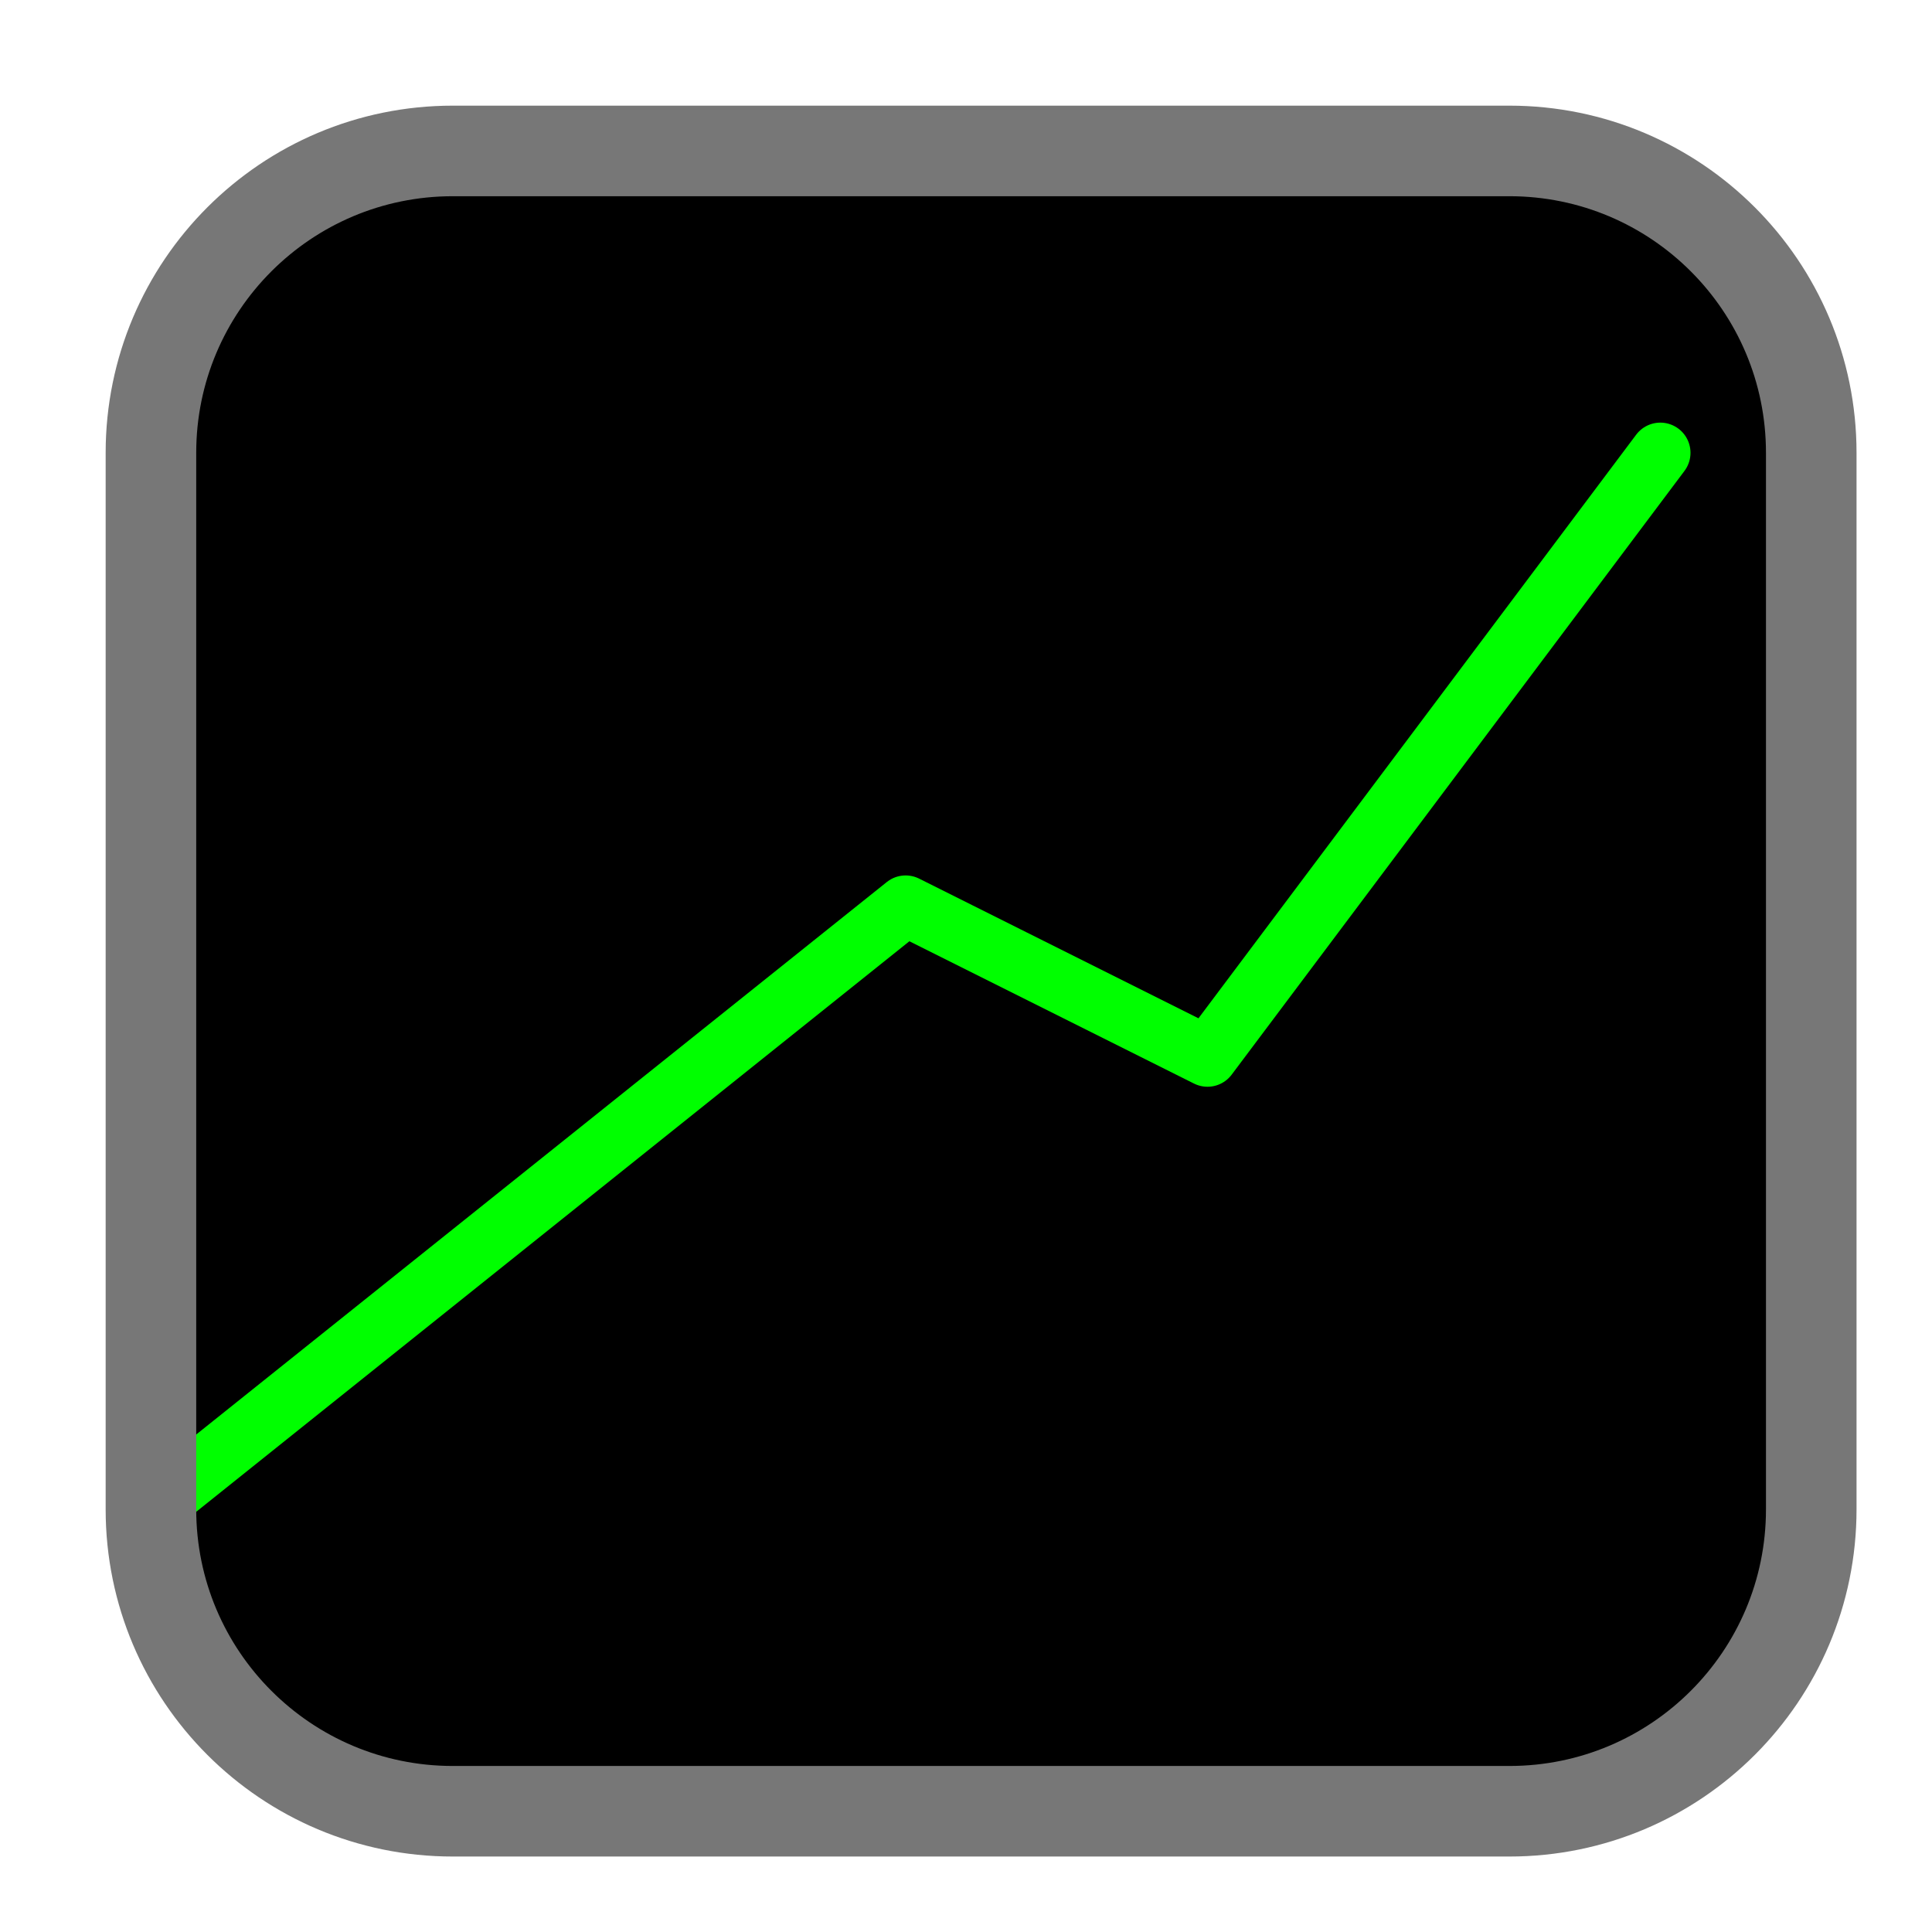
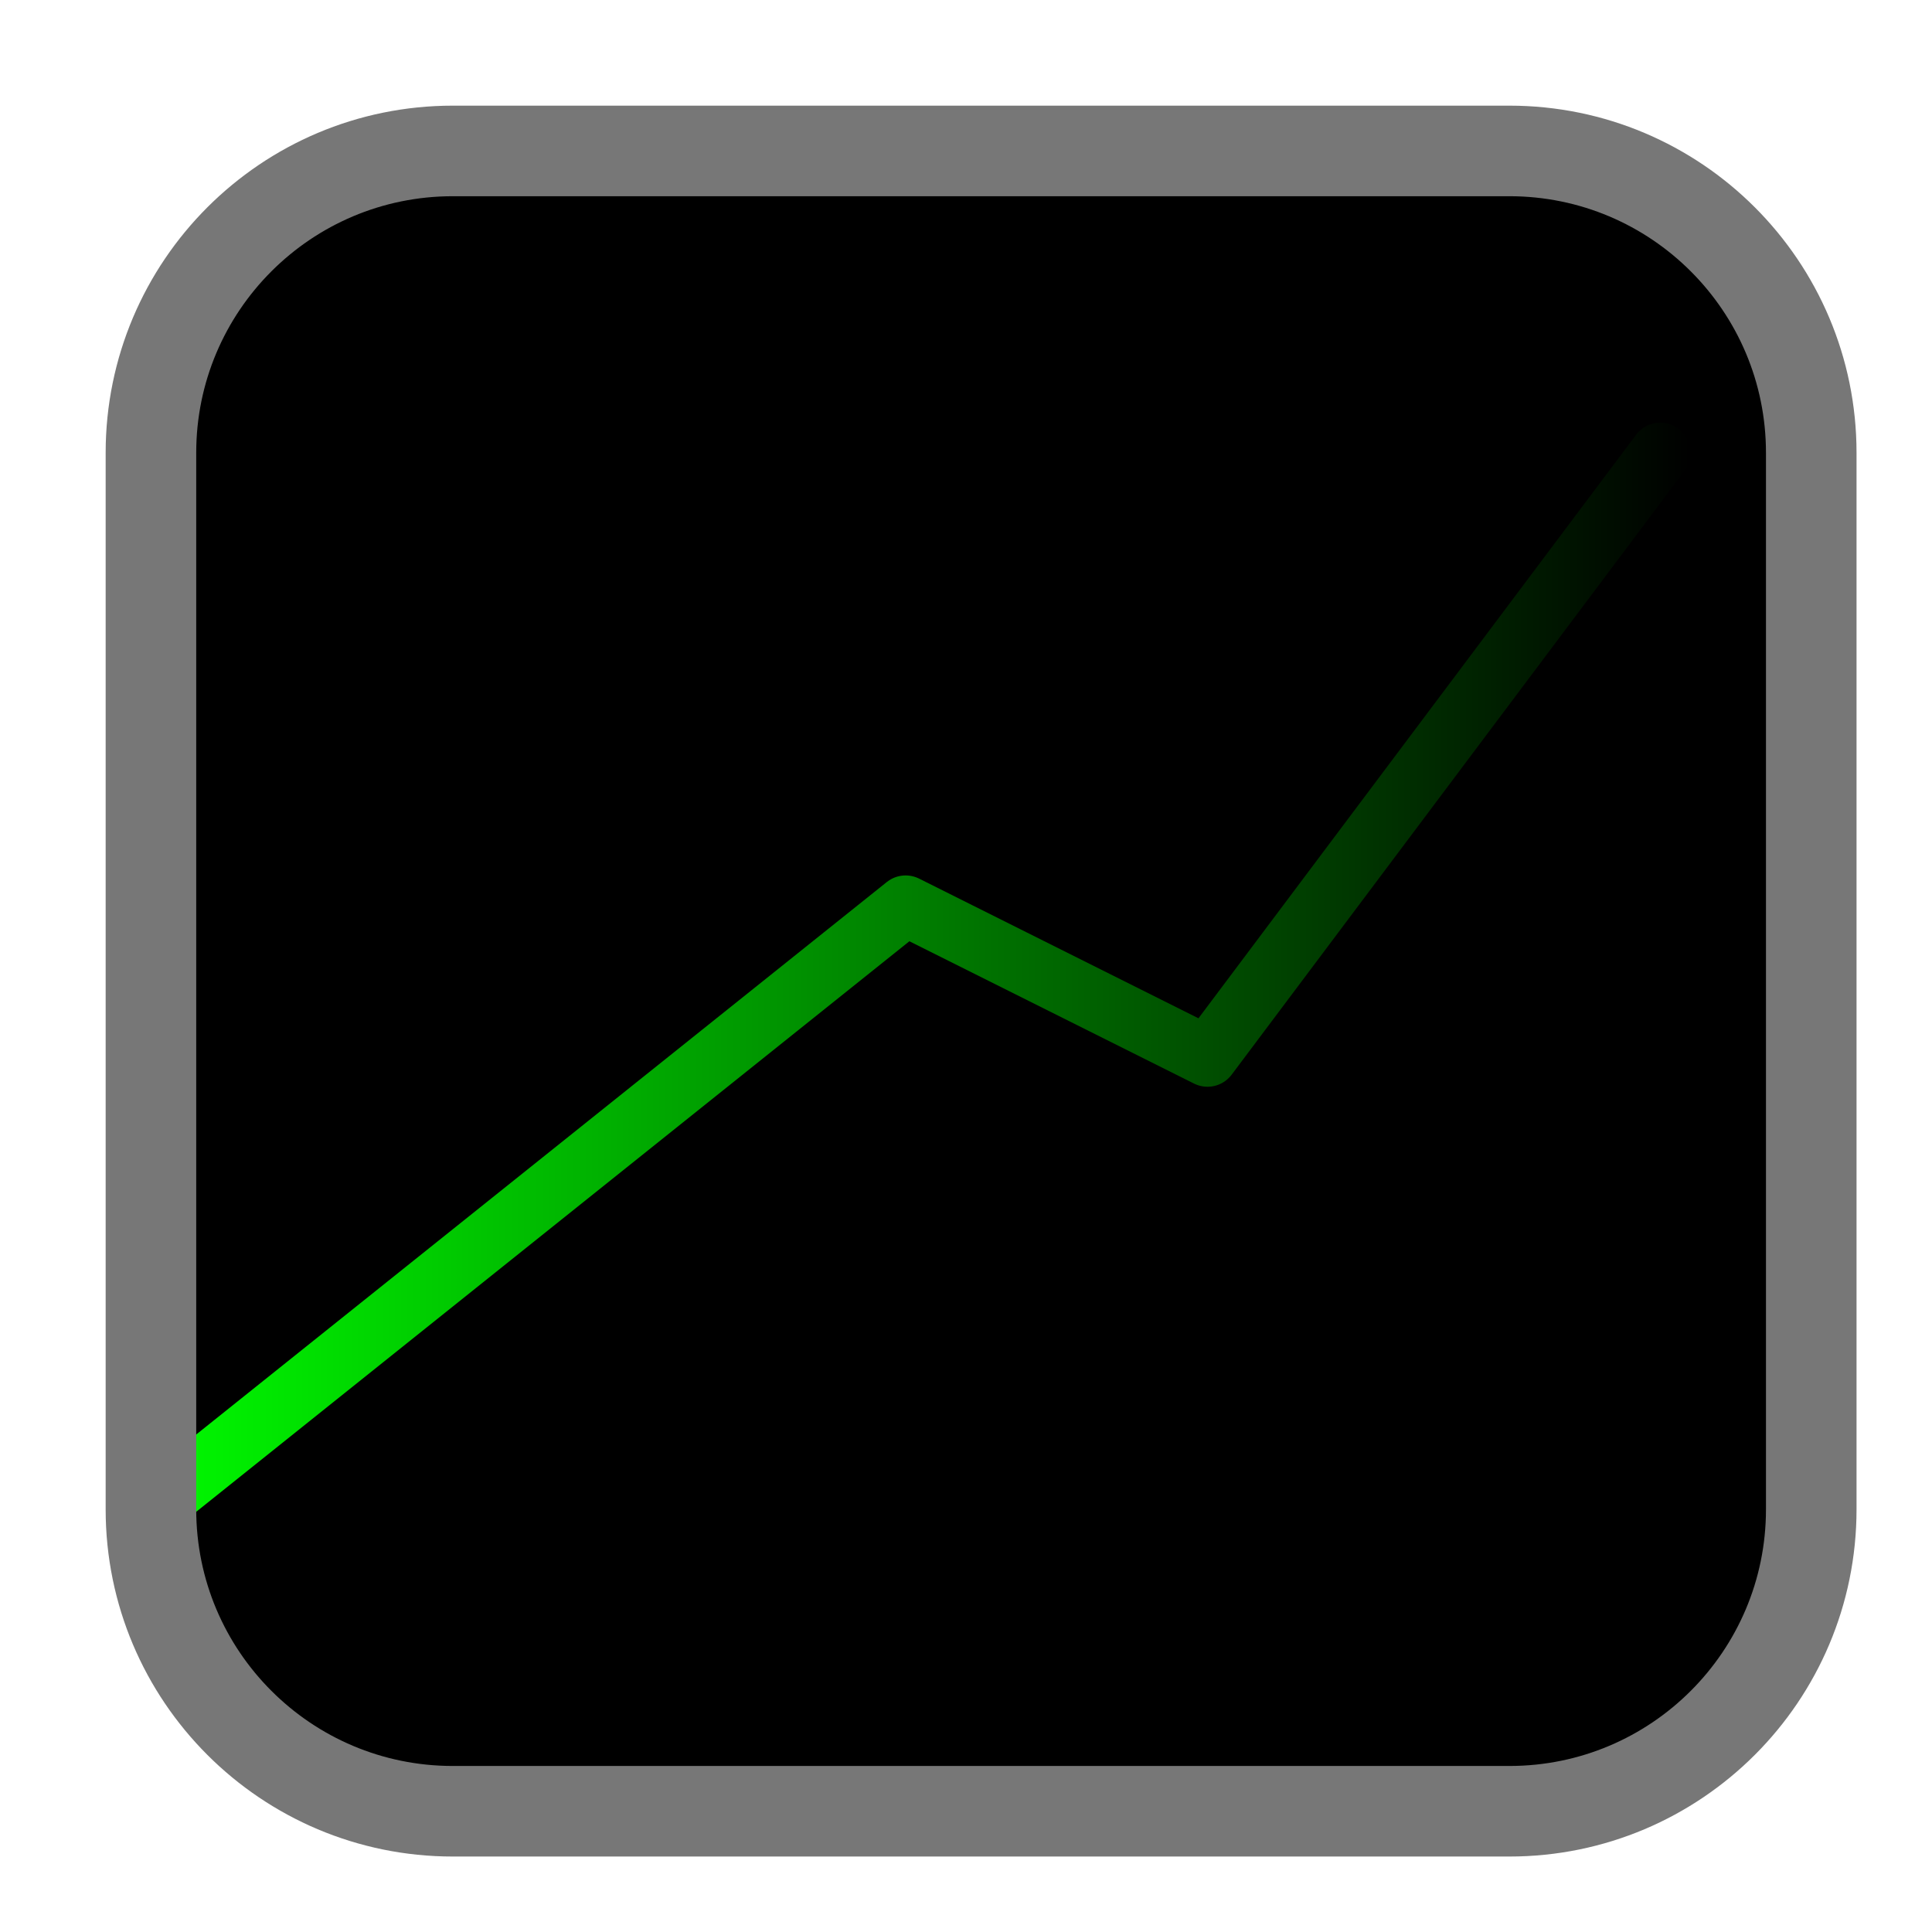
- <svg xmlns="http://www.w3.org/2000/svg" viewBox="0 0 64 64">
-   <rect x="5" y="5" width="55" height="55" rx="8" fill="#000" />
-   <polyline points="5,50 30,30 40,35 55,15" fill="none" stroke="#00ff00" stroke-width="2" stroke-linecap="round" stroke-linejoin="round" />
-   <rect x="5" y="5" width="55" height="55" rx="10" fill="none" stroke="#777" stroke-width="3" />
+ <svg xmlns="http://www.w3.org/2000/svg" xmlns:xlink="http://www.w3.org/1999/xlink" viewBox="0 0 64 64" version="1.1" id="svg2">
+   <defs id="defs2">
+     <linearGradient id="linearGradient5">
+       <stop style="stop-color:#00ff00;stop-opacity:1;" offset="0" id="stop5" />
+       <stop style="stop-color:#000000;stop-opacity:1;" offset="1" id="stop6" />
+     </linearGradient>
+     <linearGradient id="linearGradient3">
+       <stop style="stop-color:#000000;stop-opacity:1;" offset="0" id="stop3" />
+       <stop style="stop-color:#000000;stop-opacity:0;" offset="1" id="stop4" />
+     </linearGradient>
+     <linearGradient xlink:href="#linearGradient3" id="linearGradient4" x1="4" y1="32.5" x2="56" y2="32.5" gradientUnits="userSpaceOnUse" />
+     <linearGradient xlink:href="#linearGradient5" id="linearGradient6" x1="4" y1="32.5" x2="56" y2="32.5" gradientUnits="userSpaceOnUse" />
+   </defs>
+   <rect x="5" y="5" width="55" height="55" rx="8" fill="#000" id="rect1" />
+   <polyline points="5,50 30,30 40,35 55,15" fill="none" stroke="#00ff00" stroke-width="2" stroke-linecap="round" stroke-linejoin="round" id="polyline1" style="fill:url(#linearGradient4);fill-opacity:1;stroke:url(#linearGradient6)" />
+   <rect x="5" y="5" width="55" height="55" rx="10" fill="none" stroke="#777" stroke-width="3" id="rect2" />
</svg>
